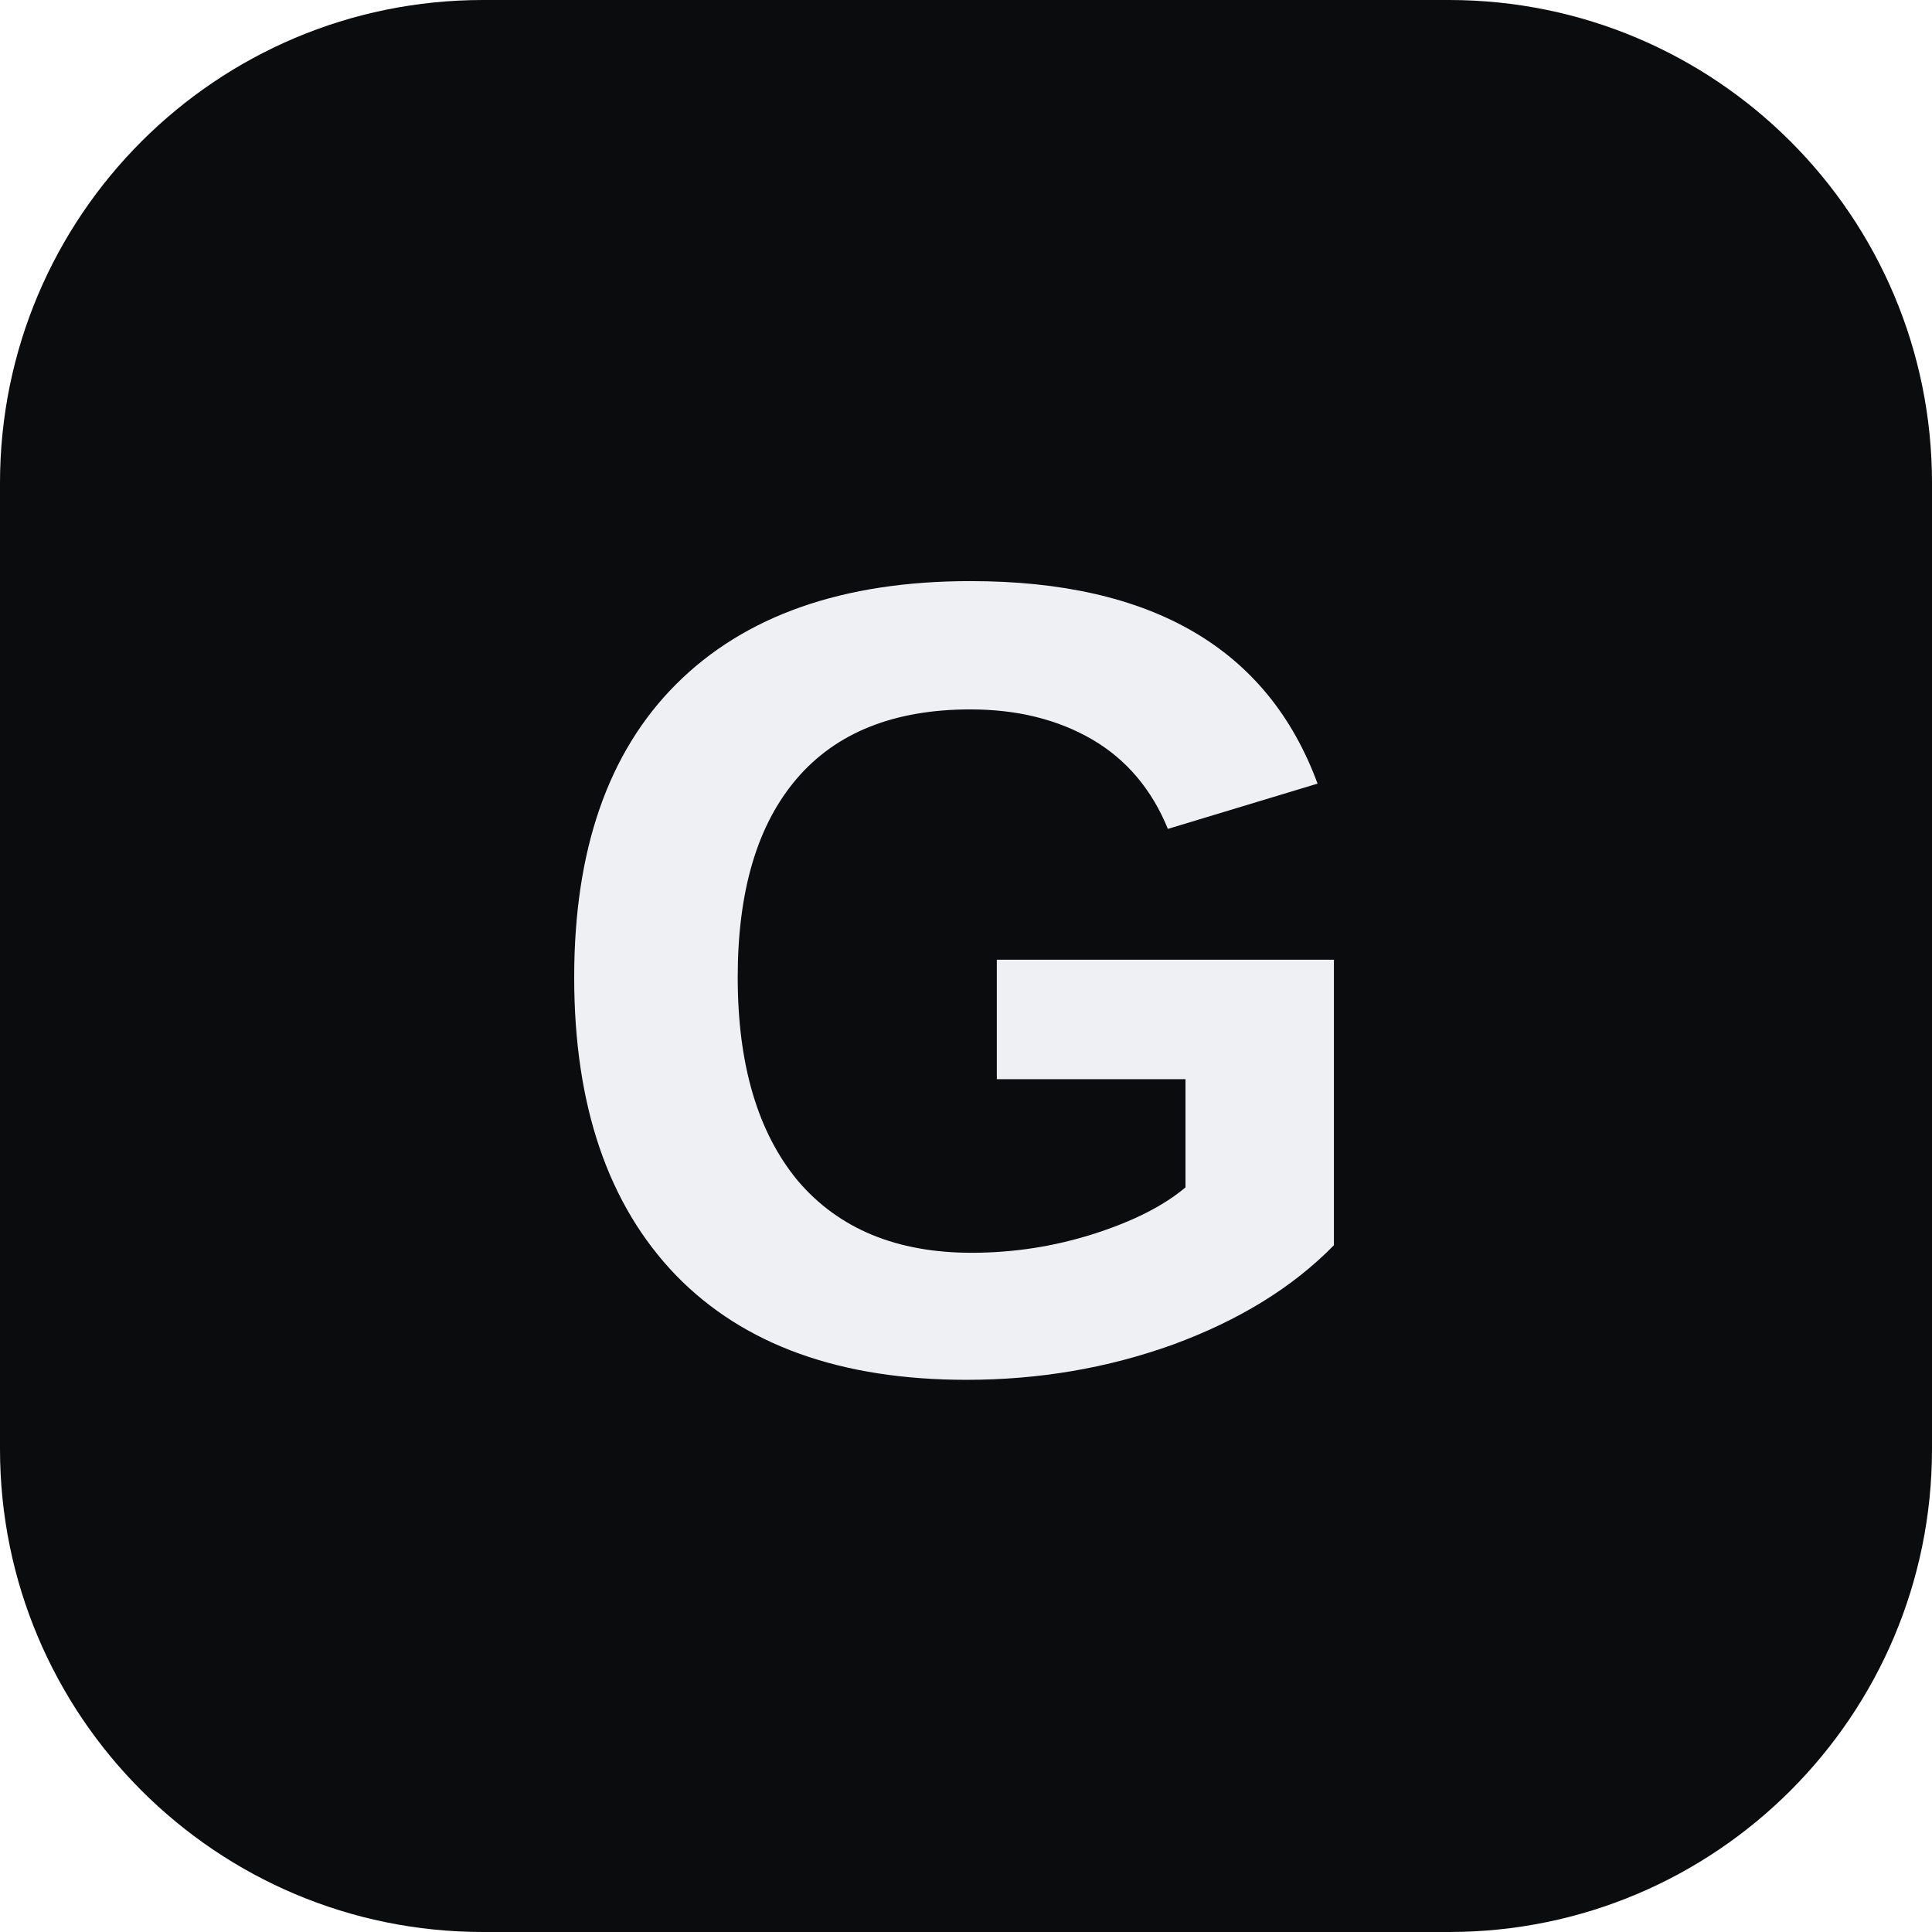
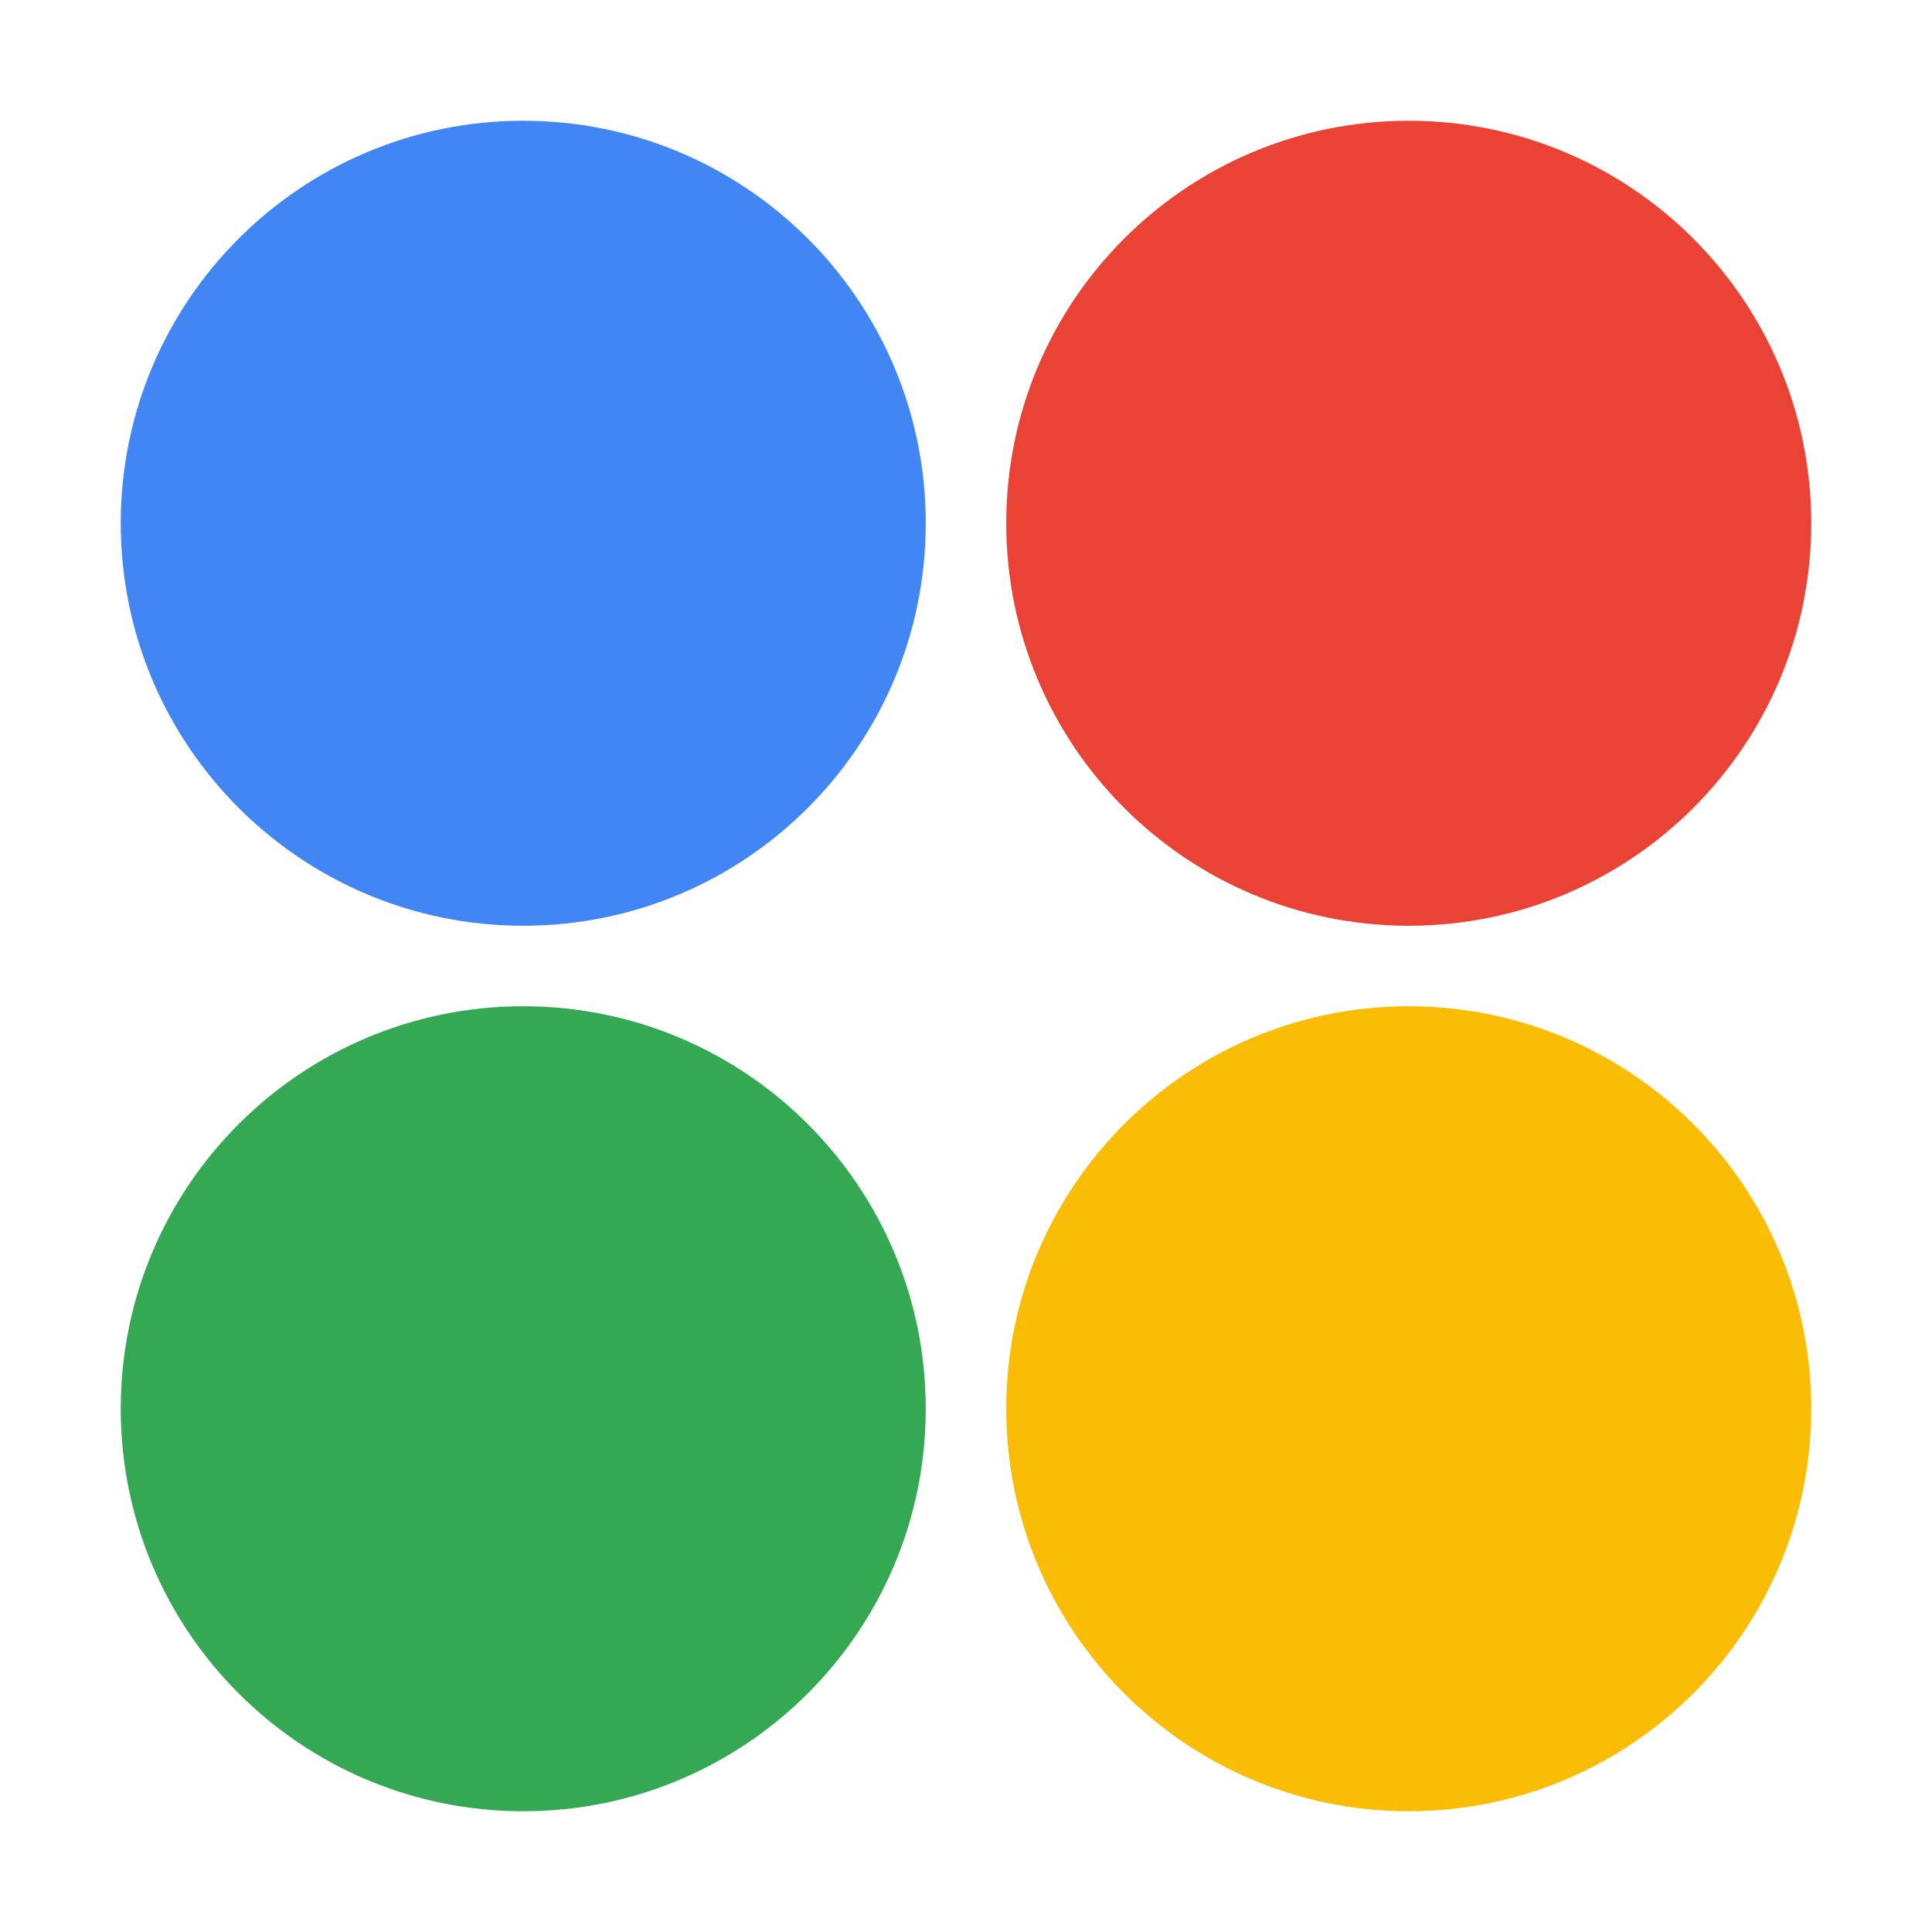
<svg xmlns="http://www.w3.org/2000/svg" viewBox="0 0 24 24">
-   <rect width="24" height="24" rx="6" fill="#0b0c0e" />
-   <text x="12" y="17" text-anchor="middle" font-family="Geist, Arial, sans-serif" font-size="14" font-weight="600" fill="#eef0f3">G</text>
+   <circle cx="6.5" cy="6.5" r="5" fill="#4285f4" />
+   <circle cx="17.5" cy="6.5" r="5" fill="#ea4335" />
+   <circle cx="6.5" cy="17.5" r="5" fill="#34a853" />
+   <circle cx="17.5" cy="17.5" r="5" fill="#fbbc05" />
</svg>
